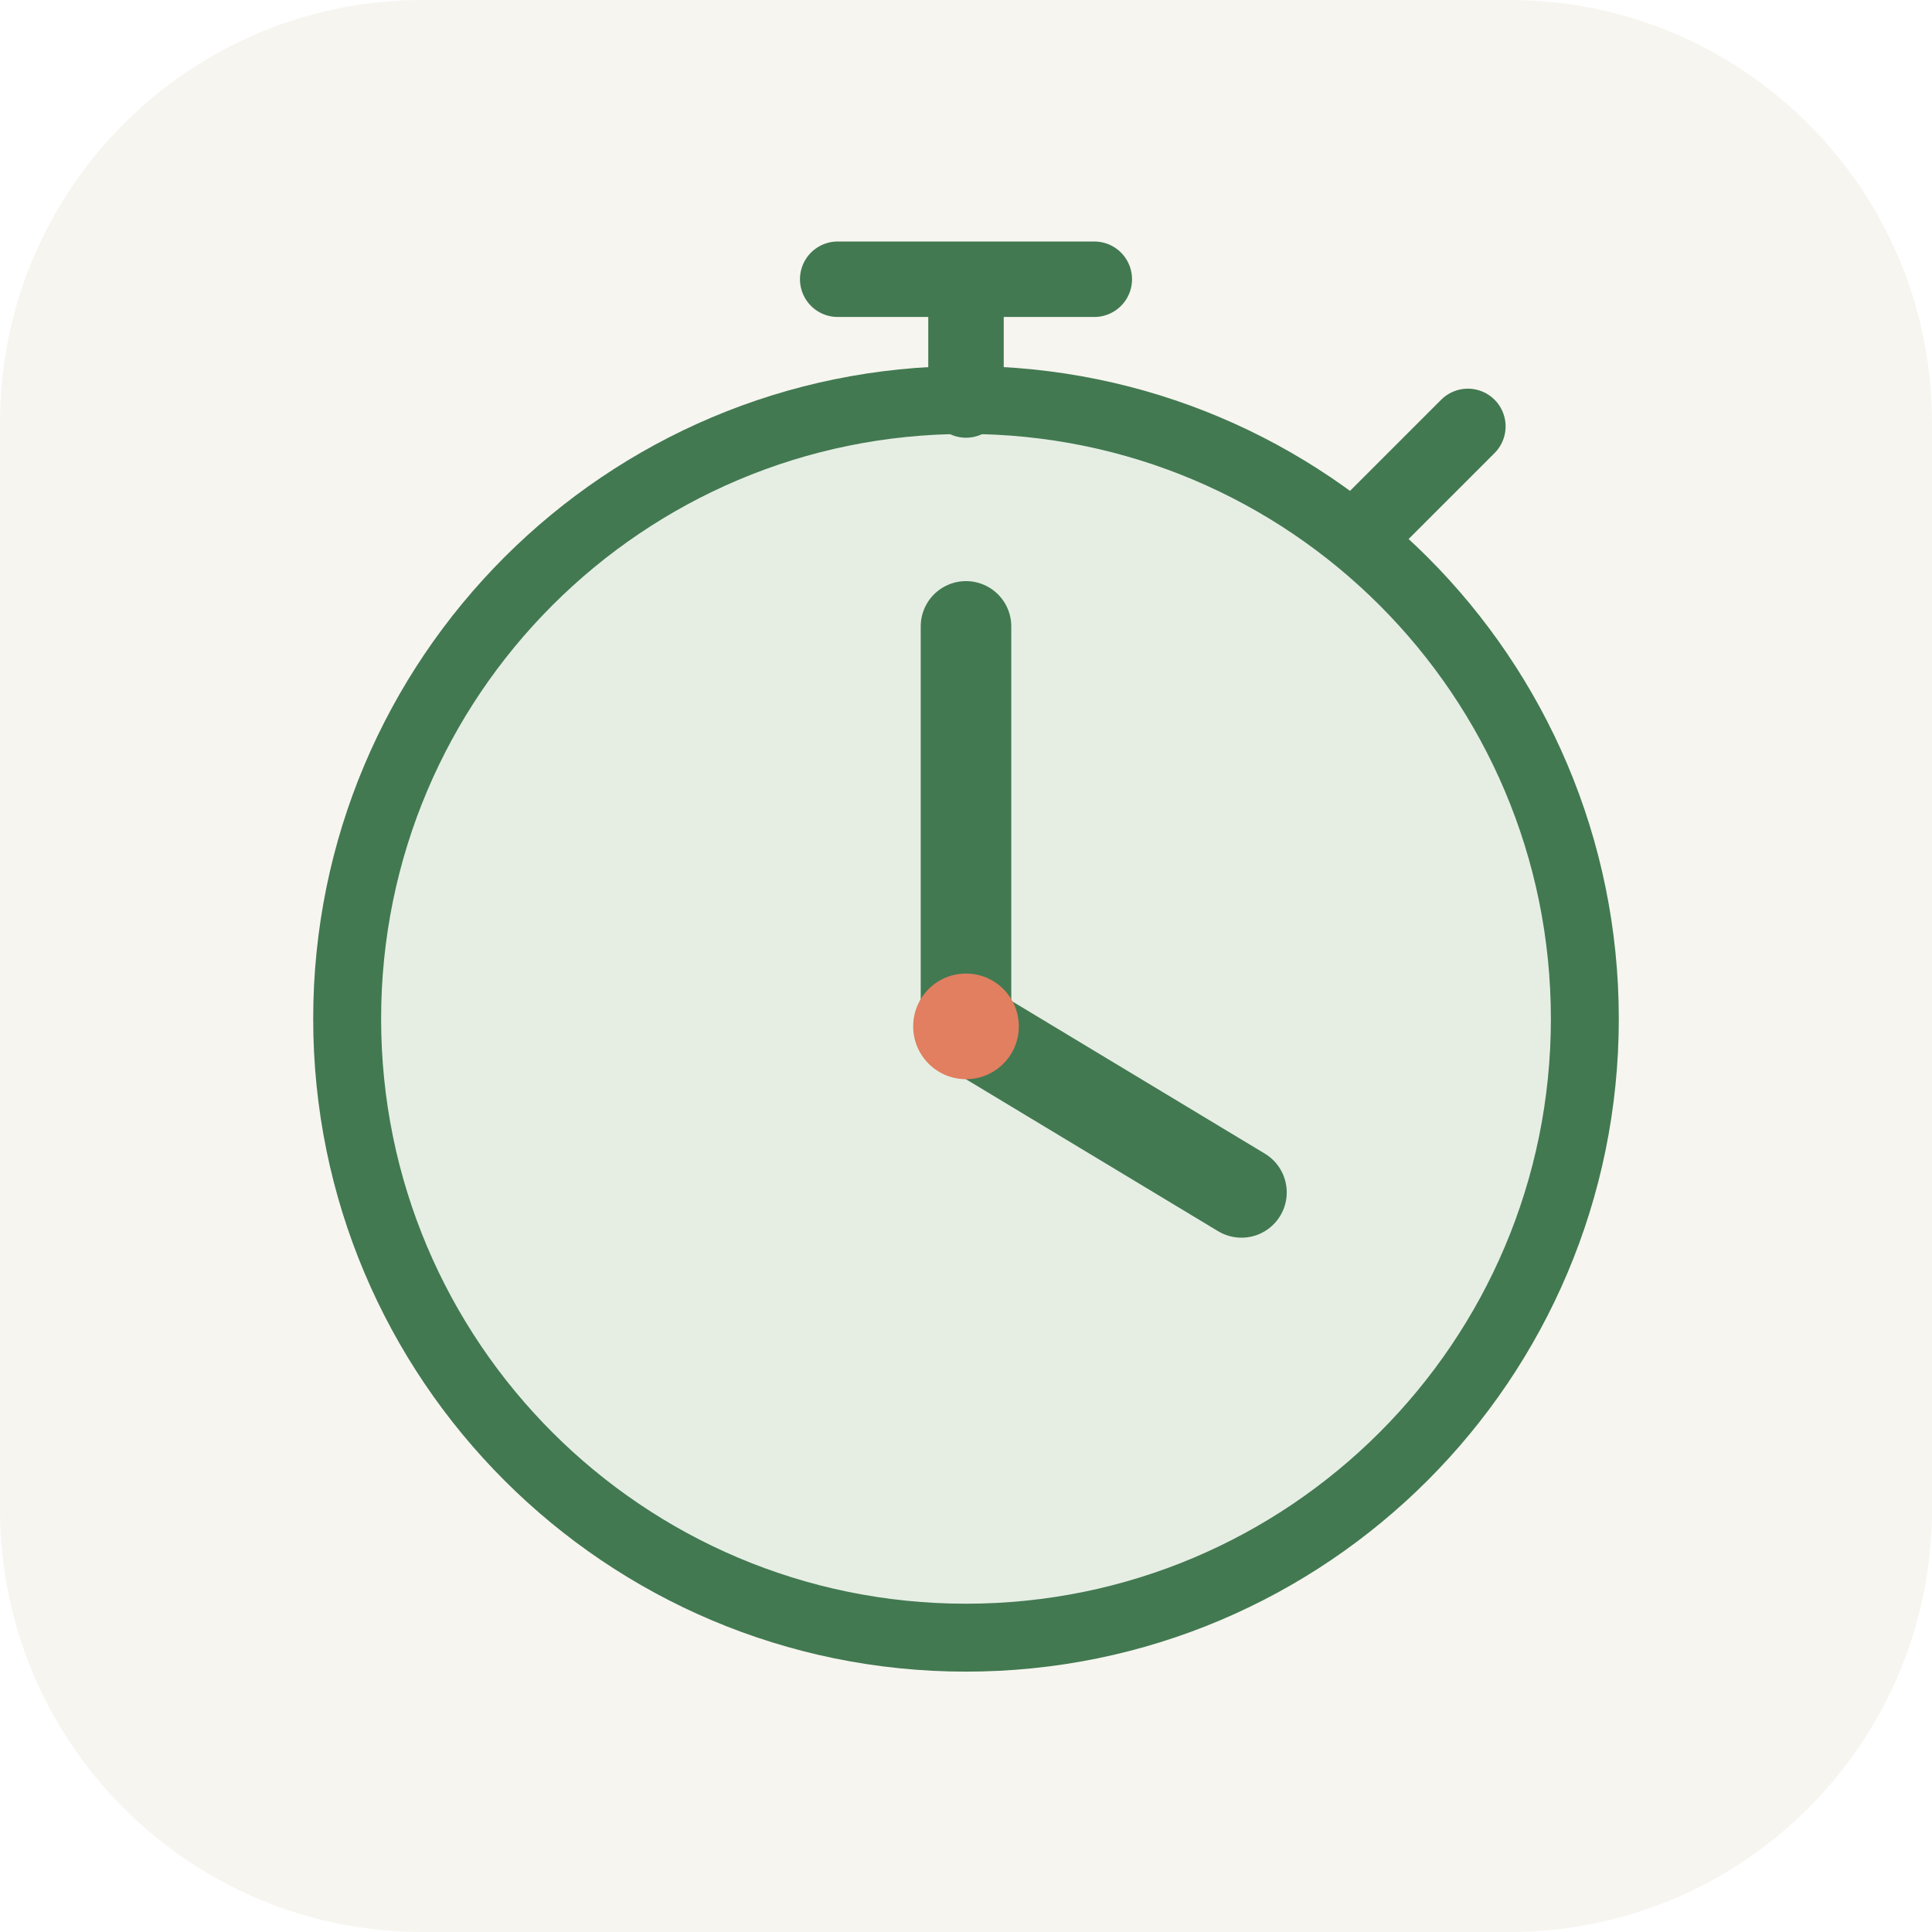
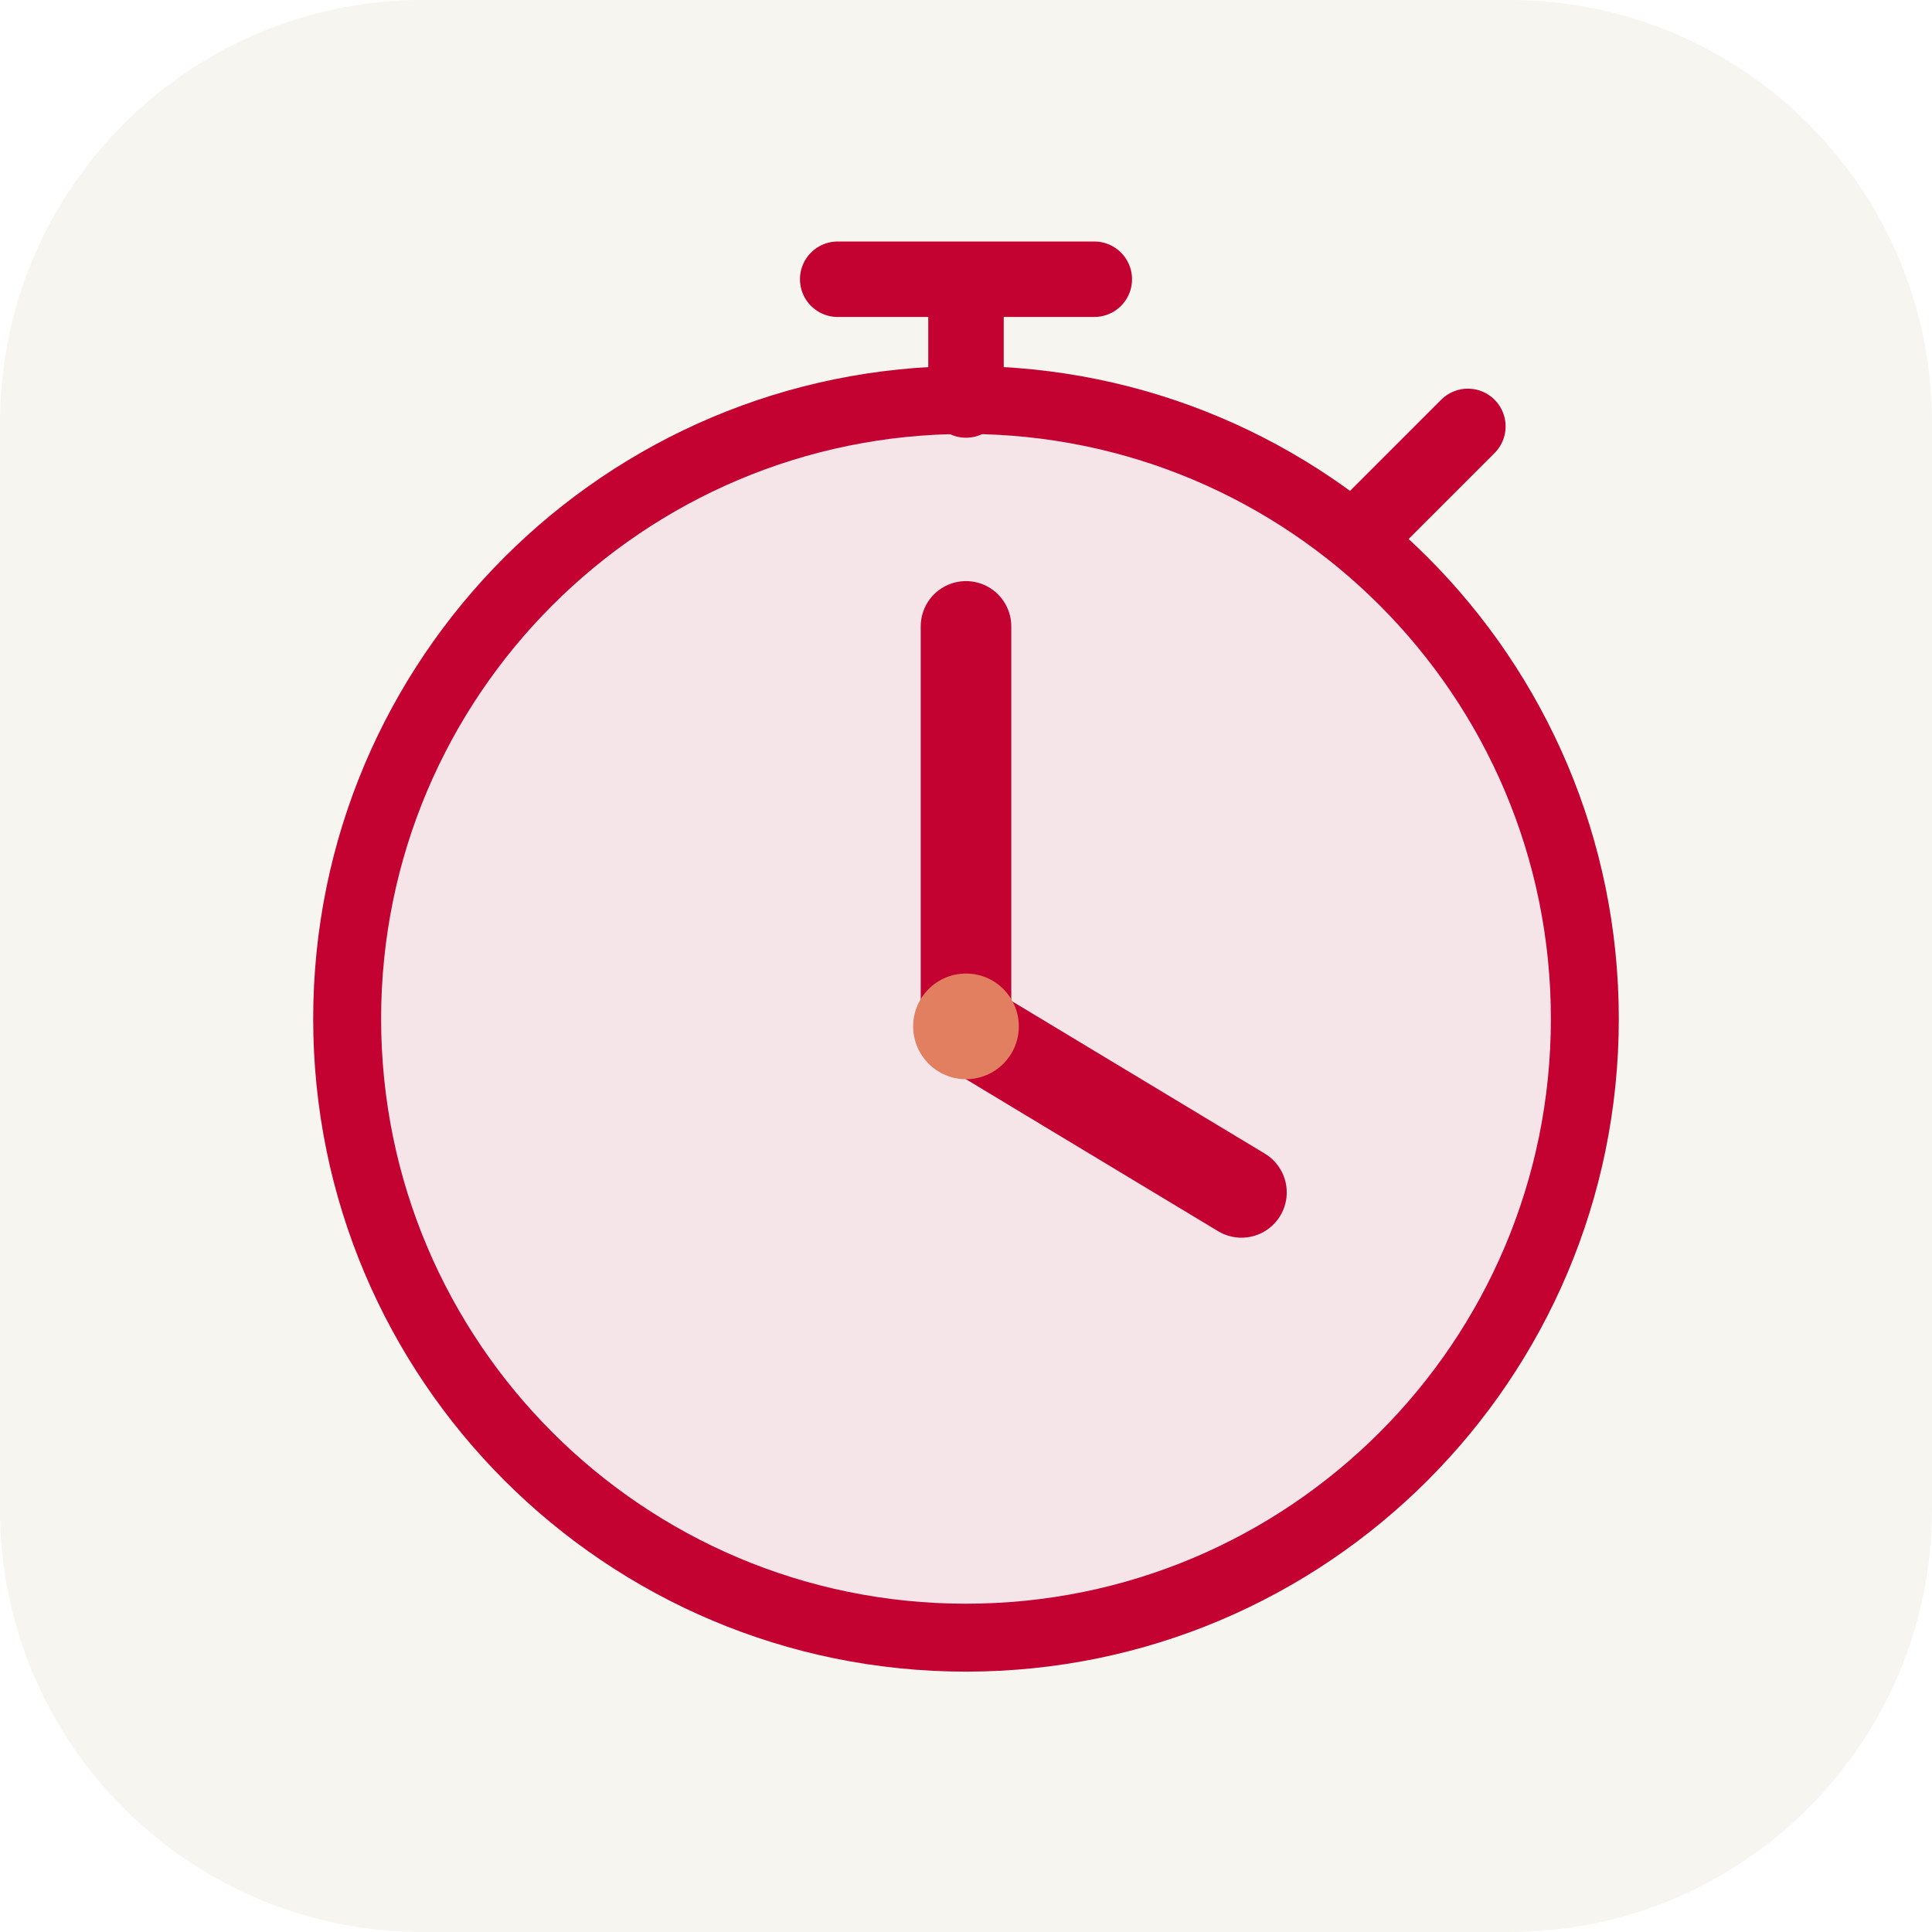
<svg xmlns="http://www.w3.org/2000/svg" viewBox="0 0 512 512">
  <rect width="512" height="512" rx="112" fill="#f7f5f0" />
-   <circle cx="256" cy="270" r="164" fill="#e6eee4" stroke="#427951" stroke-width="18" />
-   <path d="M222 74h68M256 74v32M362 140l27-27" fill="none" stroke="#427951" stroke-width="20" stroke-linecap="round" />
-   <path d="M256 166v106l73 44" fill="none" stroke="#427951" stroke-width="24" stroke-linecap="round" stroke-linejoin="round" />
+   <circle cx="256" cy="270" r="164" fill="#f5e5e9" stroke="#C30232" stroke-width="18" />
+   <path d="M222 74h68M256 74v32M362 140l27-27" fill="none" stroke="#C30232" stroke-width="20" stroke-linecap="round" />
+   <path d="M256 166v106l73 44" fill="none" stroke="#C30232" stroke-width="24" stroke-linecap="round" stroke-linejoin="round" />
  <circle cx="256" cy="272" r="14" fill="#e17f60" />
</svg>
